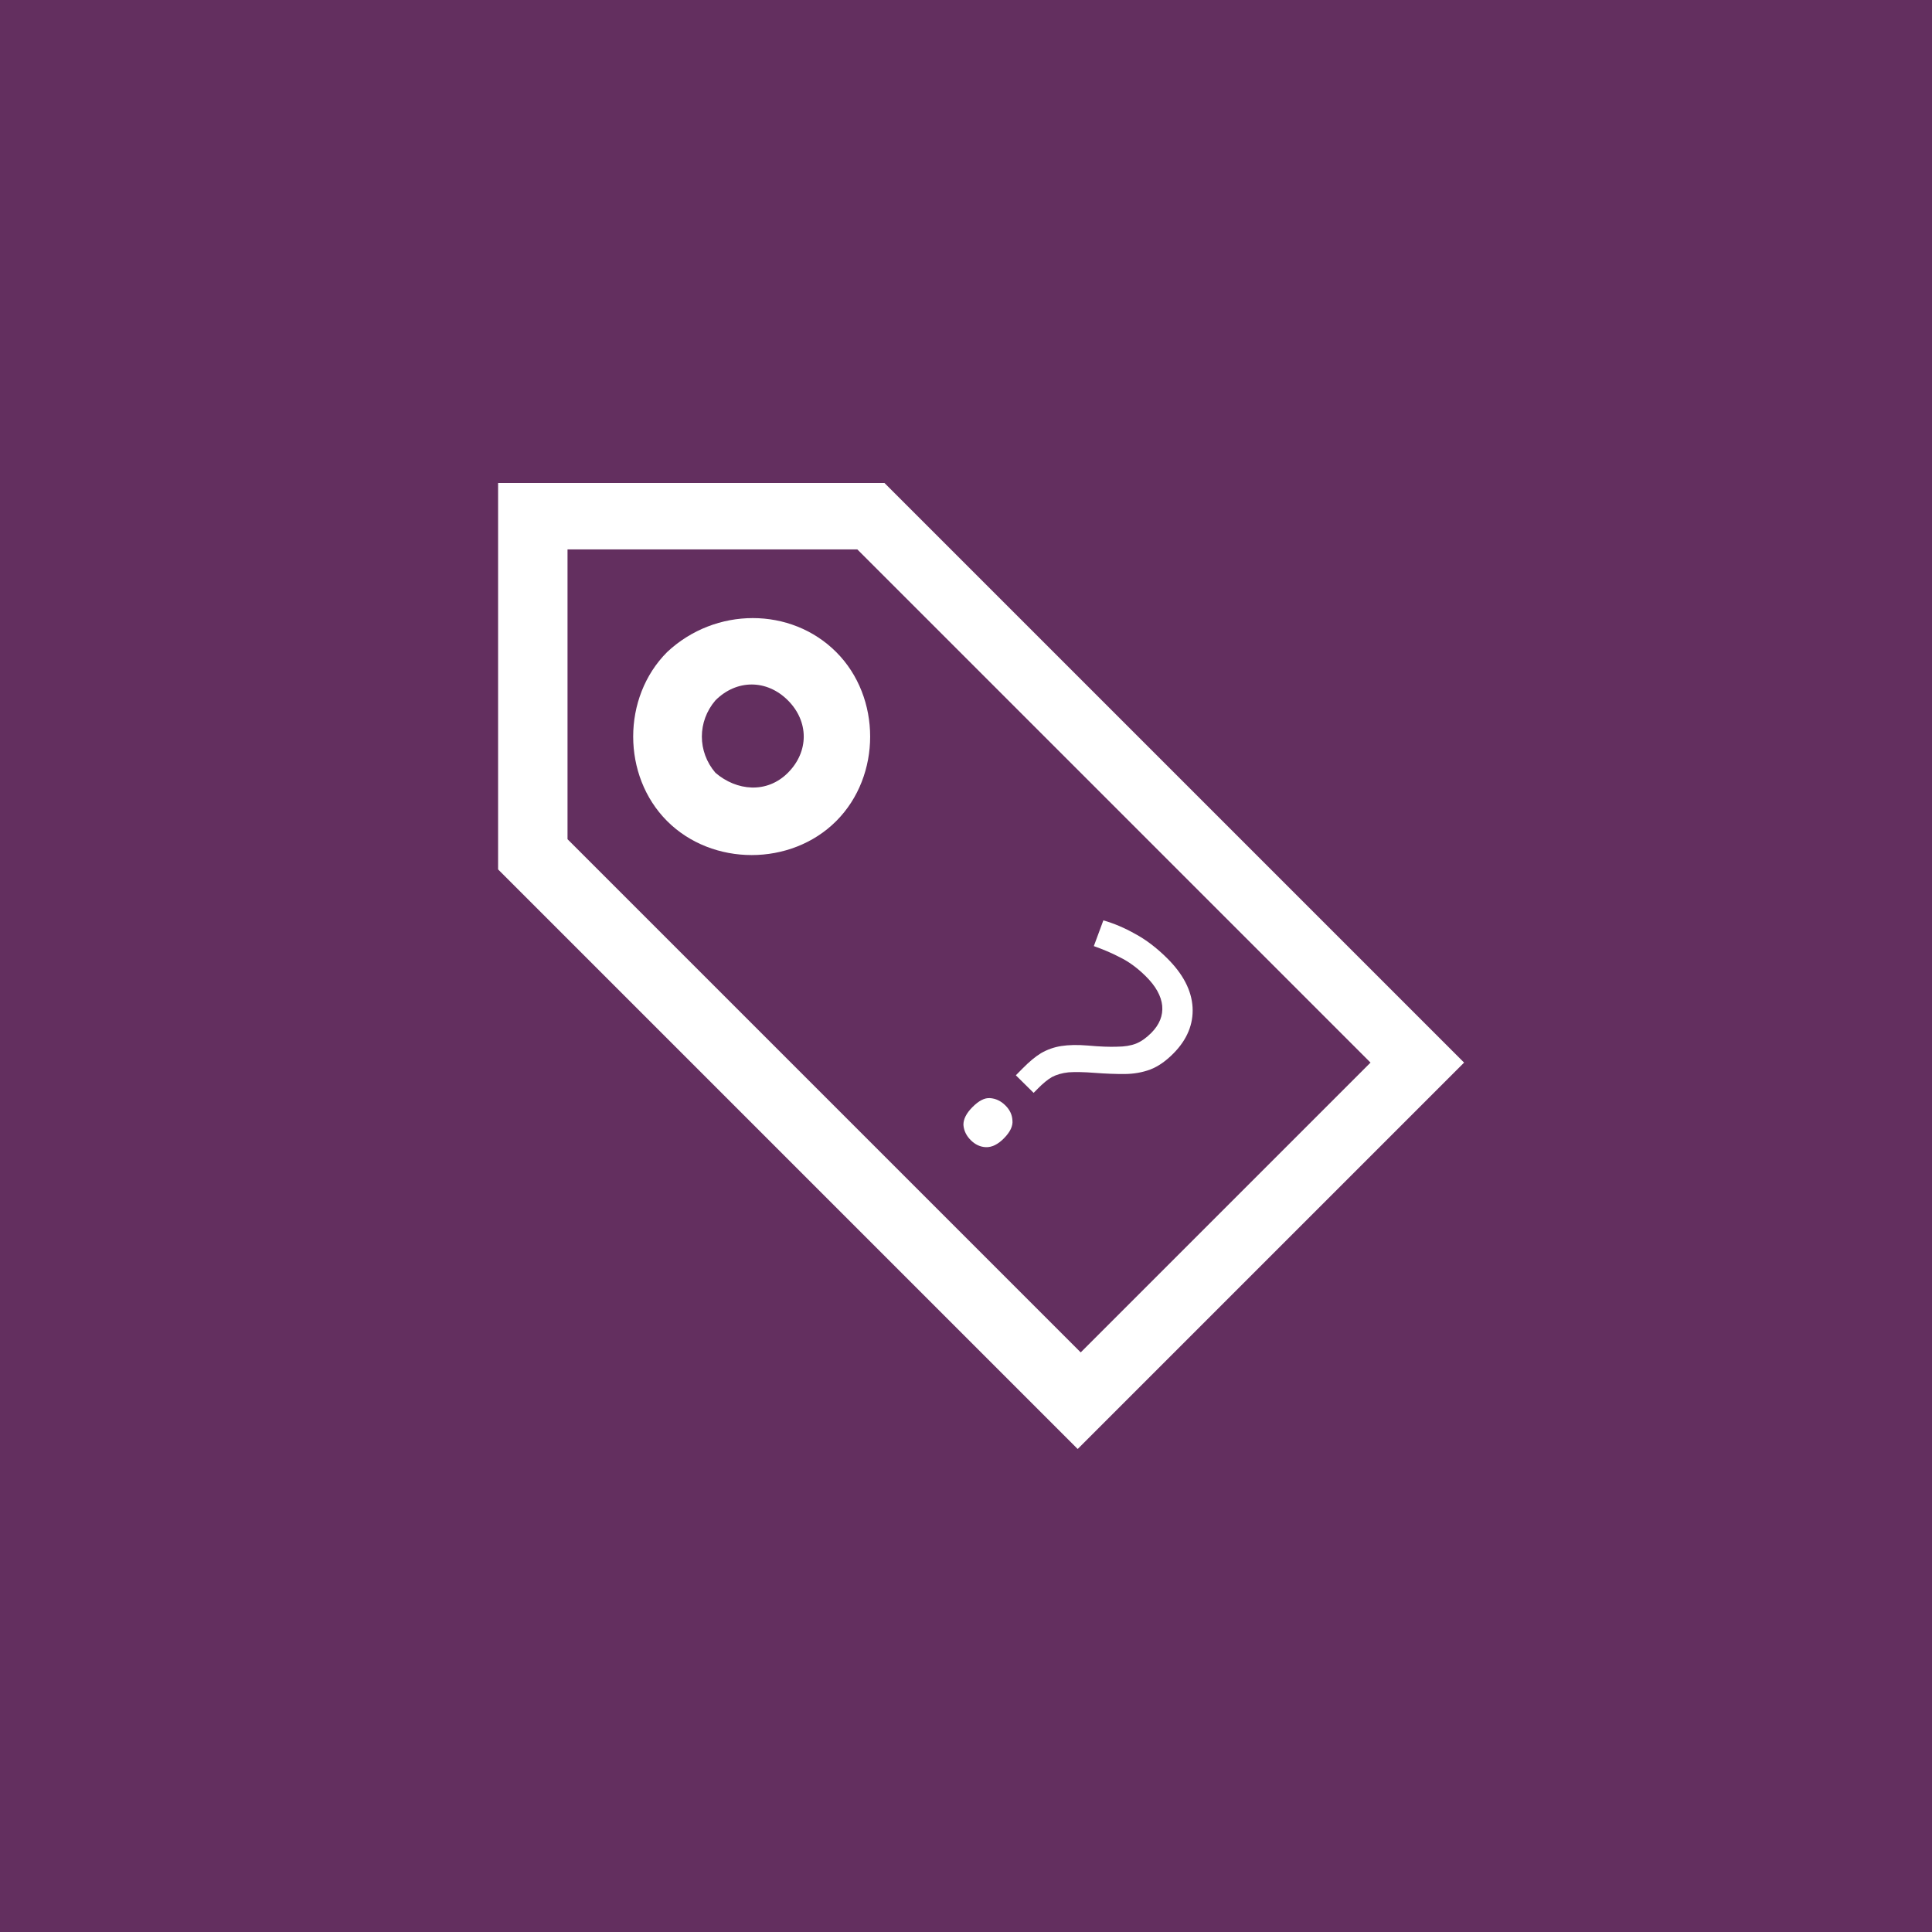
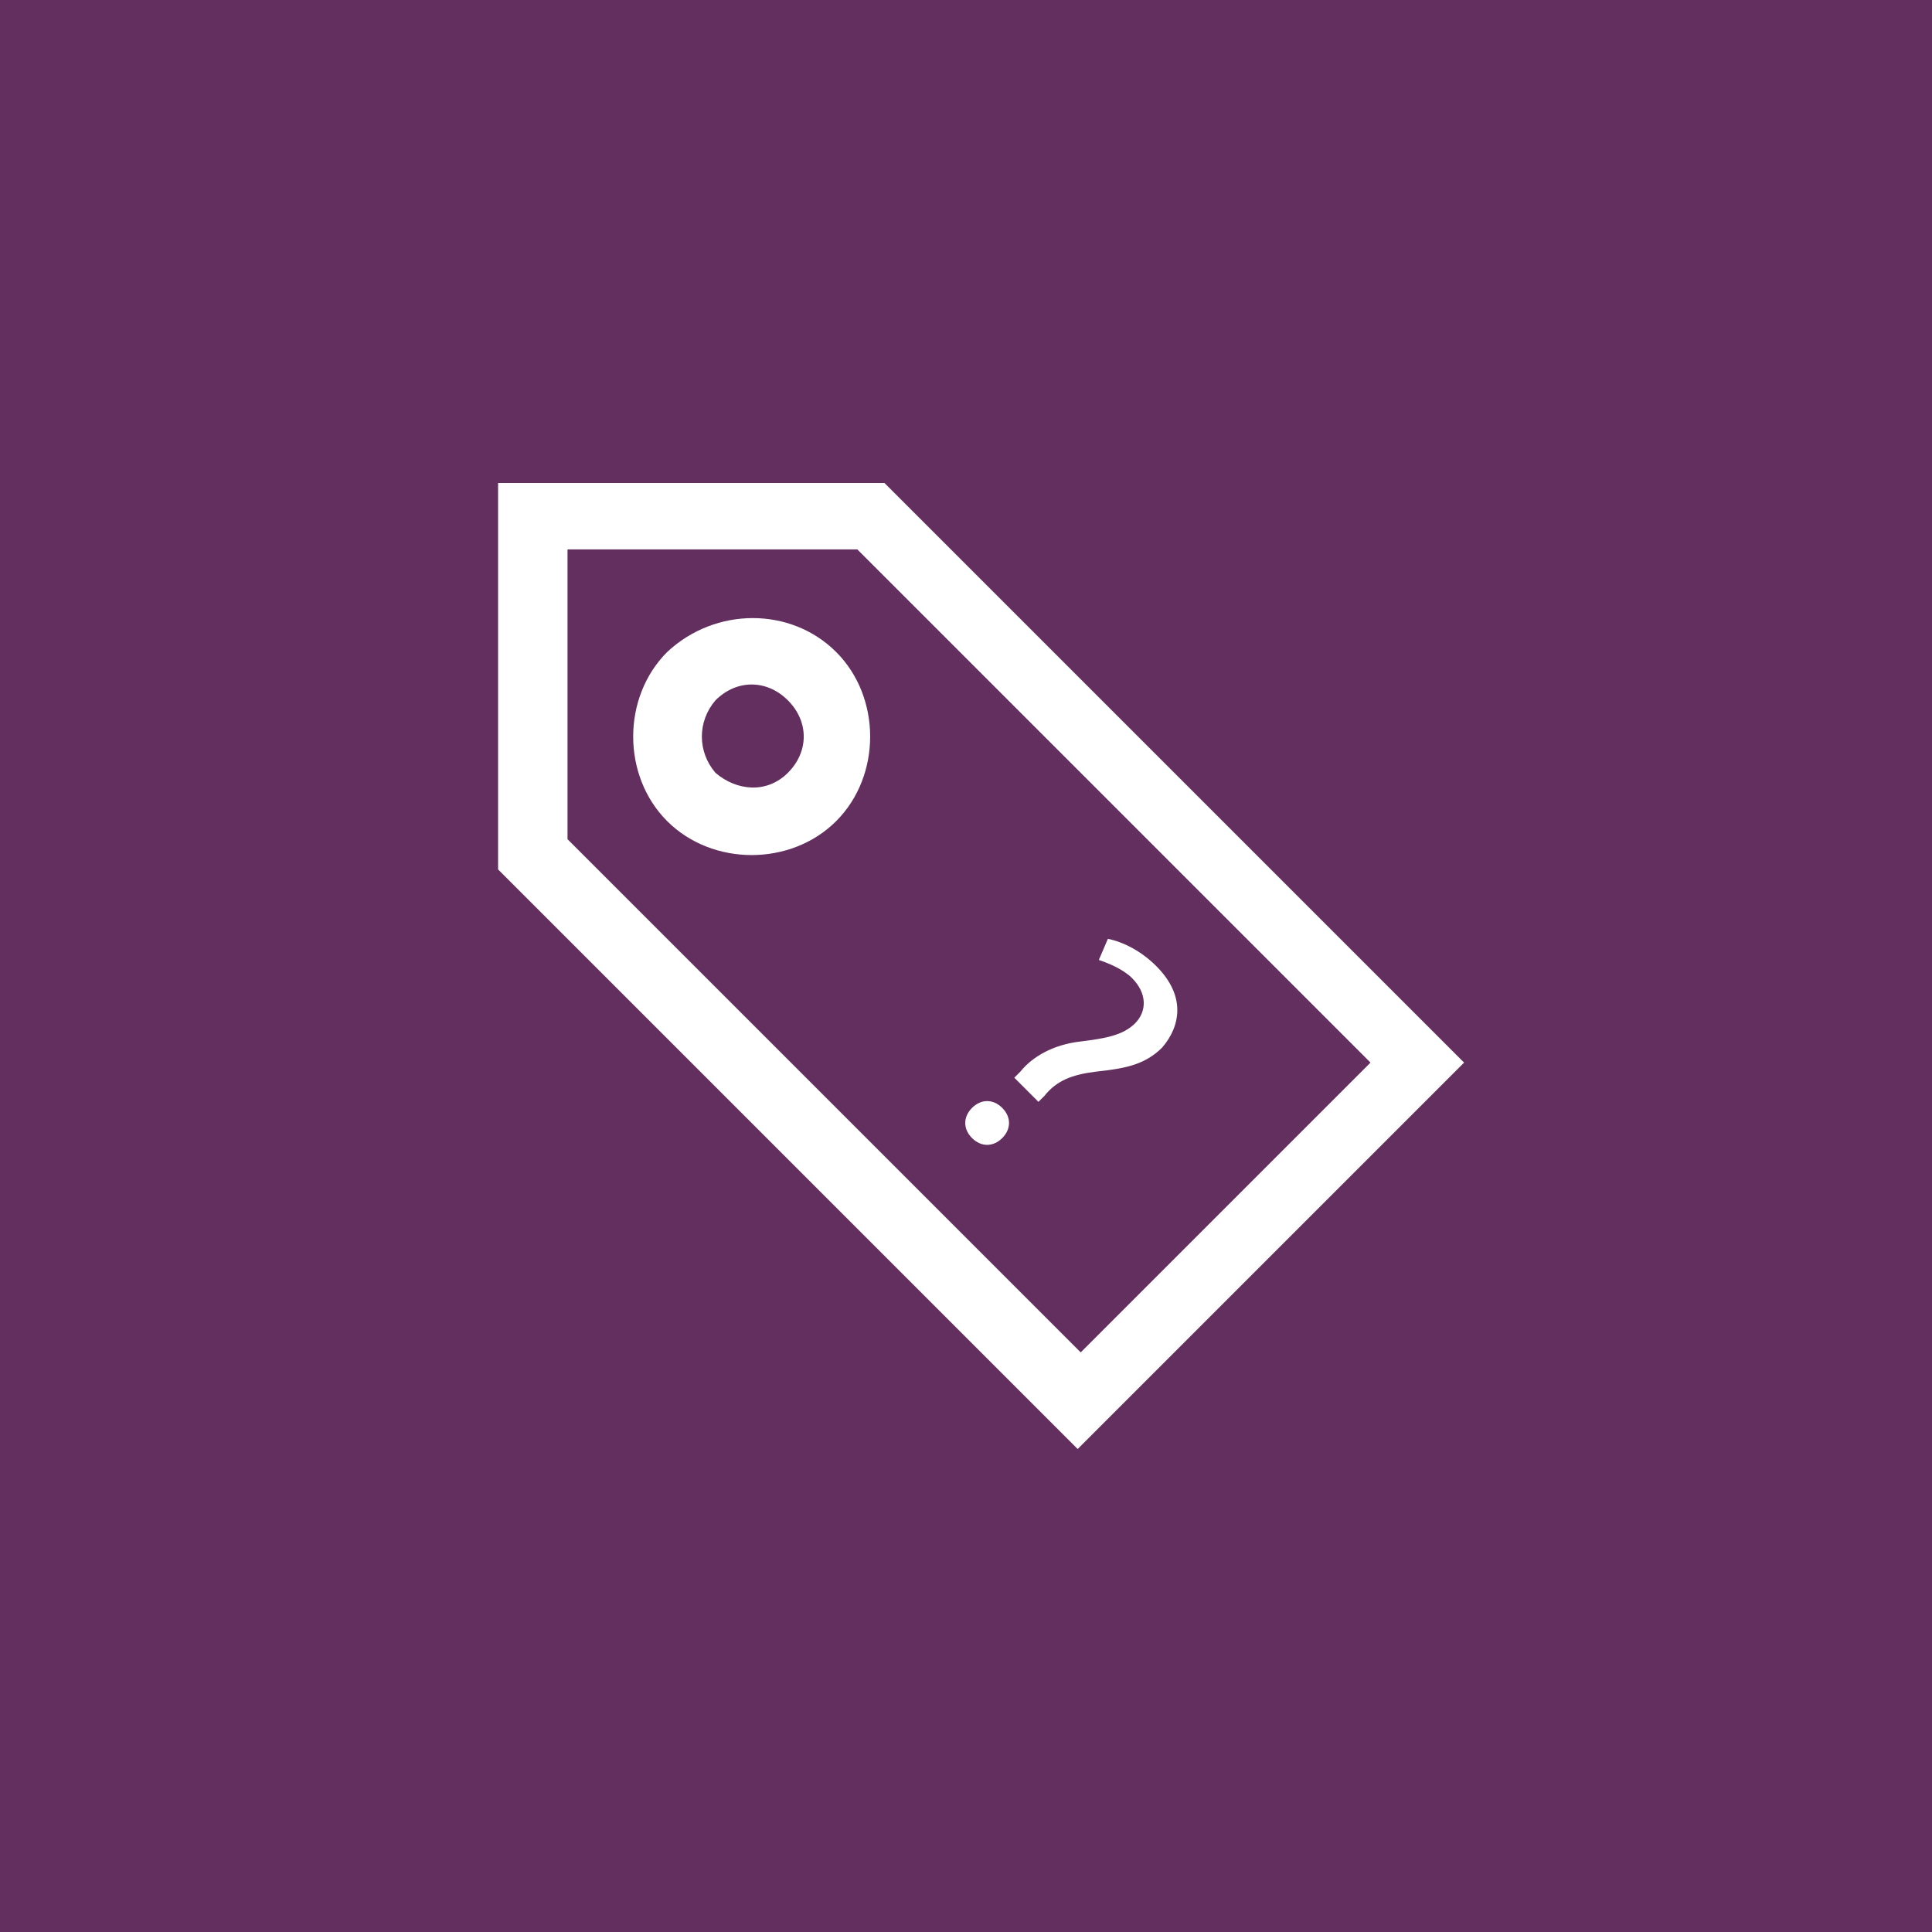
<svg xmlns="http://www.w3.org/2000/svg" version="1.1" x="0px" y="0px" viewBox="0 0 64 64" style="enable-background:new 0 0 64 64;" xml:space="preserve">
  <style type="text/css">
	.st0{fill:#632F5F;}
	.st1{fill:#FFFFFF;}
	.st2{display:none;fill:#FFFFFF;}
- 	.st3{font-family:'MyriadPro-Regular';}
- 	.st4{font-size:12px;}
</style>
  <g id="Layer_1">
    <path class="st0" d="M0,0h64v64H0V0z" />
  </g>
  <g id="Layer_2">
    <path class="st1" d="M29.3,16H16.5v12.8L35.7,48l12.8-12.8L29.3,16z M18.8,27.8v-9.6h9.6l17,17l-9.6,9.6L18.8,27.8z" />
    <path class="st1" d="M22.1,21.6c-1.5,1.5-1.5,4.1,0,5.6c1.5,1.5,4.1,1.5,5.6,0c1.5-1.5,1.5-4.1,0-5.6   C26.2,20.1,23.7,20.1,22.1,21.6z M23.7,23.2c0.7-0.7,1.7-0.7,2.4,0s0.7,1.7,0,2.4c0,0,0,0,0,0c-0.7,0.7-1.7,0.6-2.4,0   C23.1,24.9,23.1,23.9,23.7,23.2z" />
    <path class="st2" d="M41.7,35.6l-5.6,5.6l-8-8l5.6-5.6L41.7,35.6z" />
-     <text transform="matrix(0.7111 0.7031 -0.7031 0.7111 30.7594 36.145)" class="st1 st3 st4">?</text>
+     <g>
+       <path class="st1" d="M32.2,36.7c0.3-0.3,0.7-0.3,1,0c0.3,0.3,0.3,0.7,0,1c-0.3,0.3-0.7,0.3-1,0C31.9,37.4,31.9,37,32.2,36.7z     M33.6,35.7l0.2-0.2c0.4-0.5,1.1-0.9,2-1c0.8-0.1,1.4-0.2,1.8-0.6c0.4-0.4,0.4-1-0.1-1.5c-0.3-0.3-0.8-0.5-1.1-0.6l0.3-0.7    c0.5,0.1,1.1,0.4,1.6,0.9c1,1,0.8,2,0.2,2.7c-0.6,0.6-1.3,0.7-2.2,0.8c-0.8,0.1-1.3,0.3-1.7,0.8l-0.2,0.2L33.6,35.7z" />
+     </g>
  </g>
</svg>
